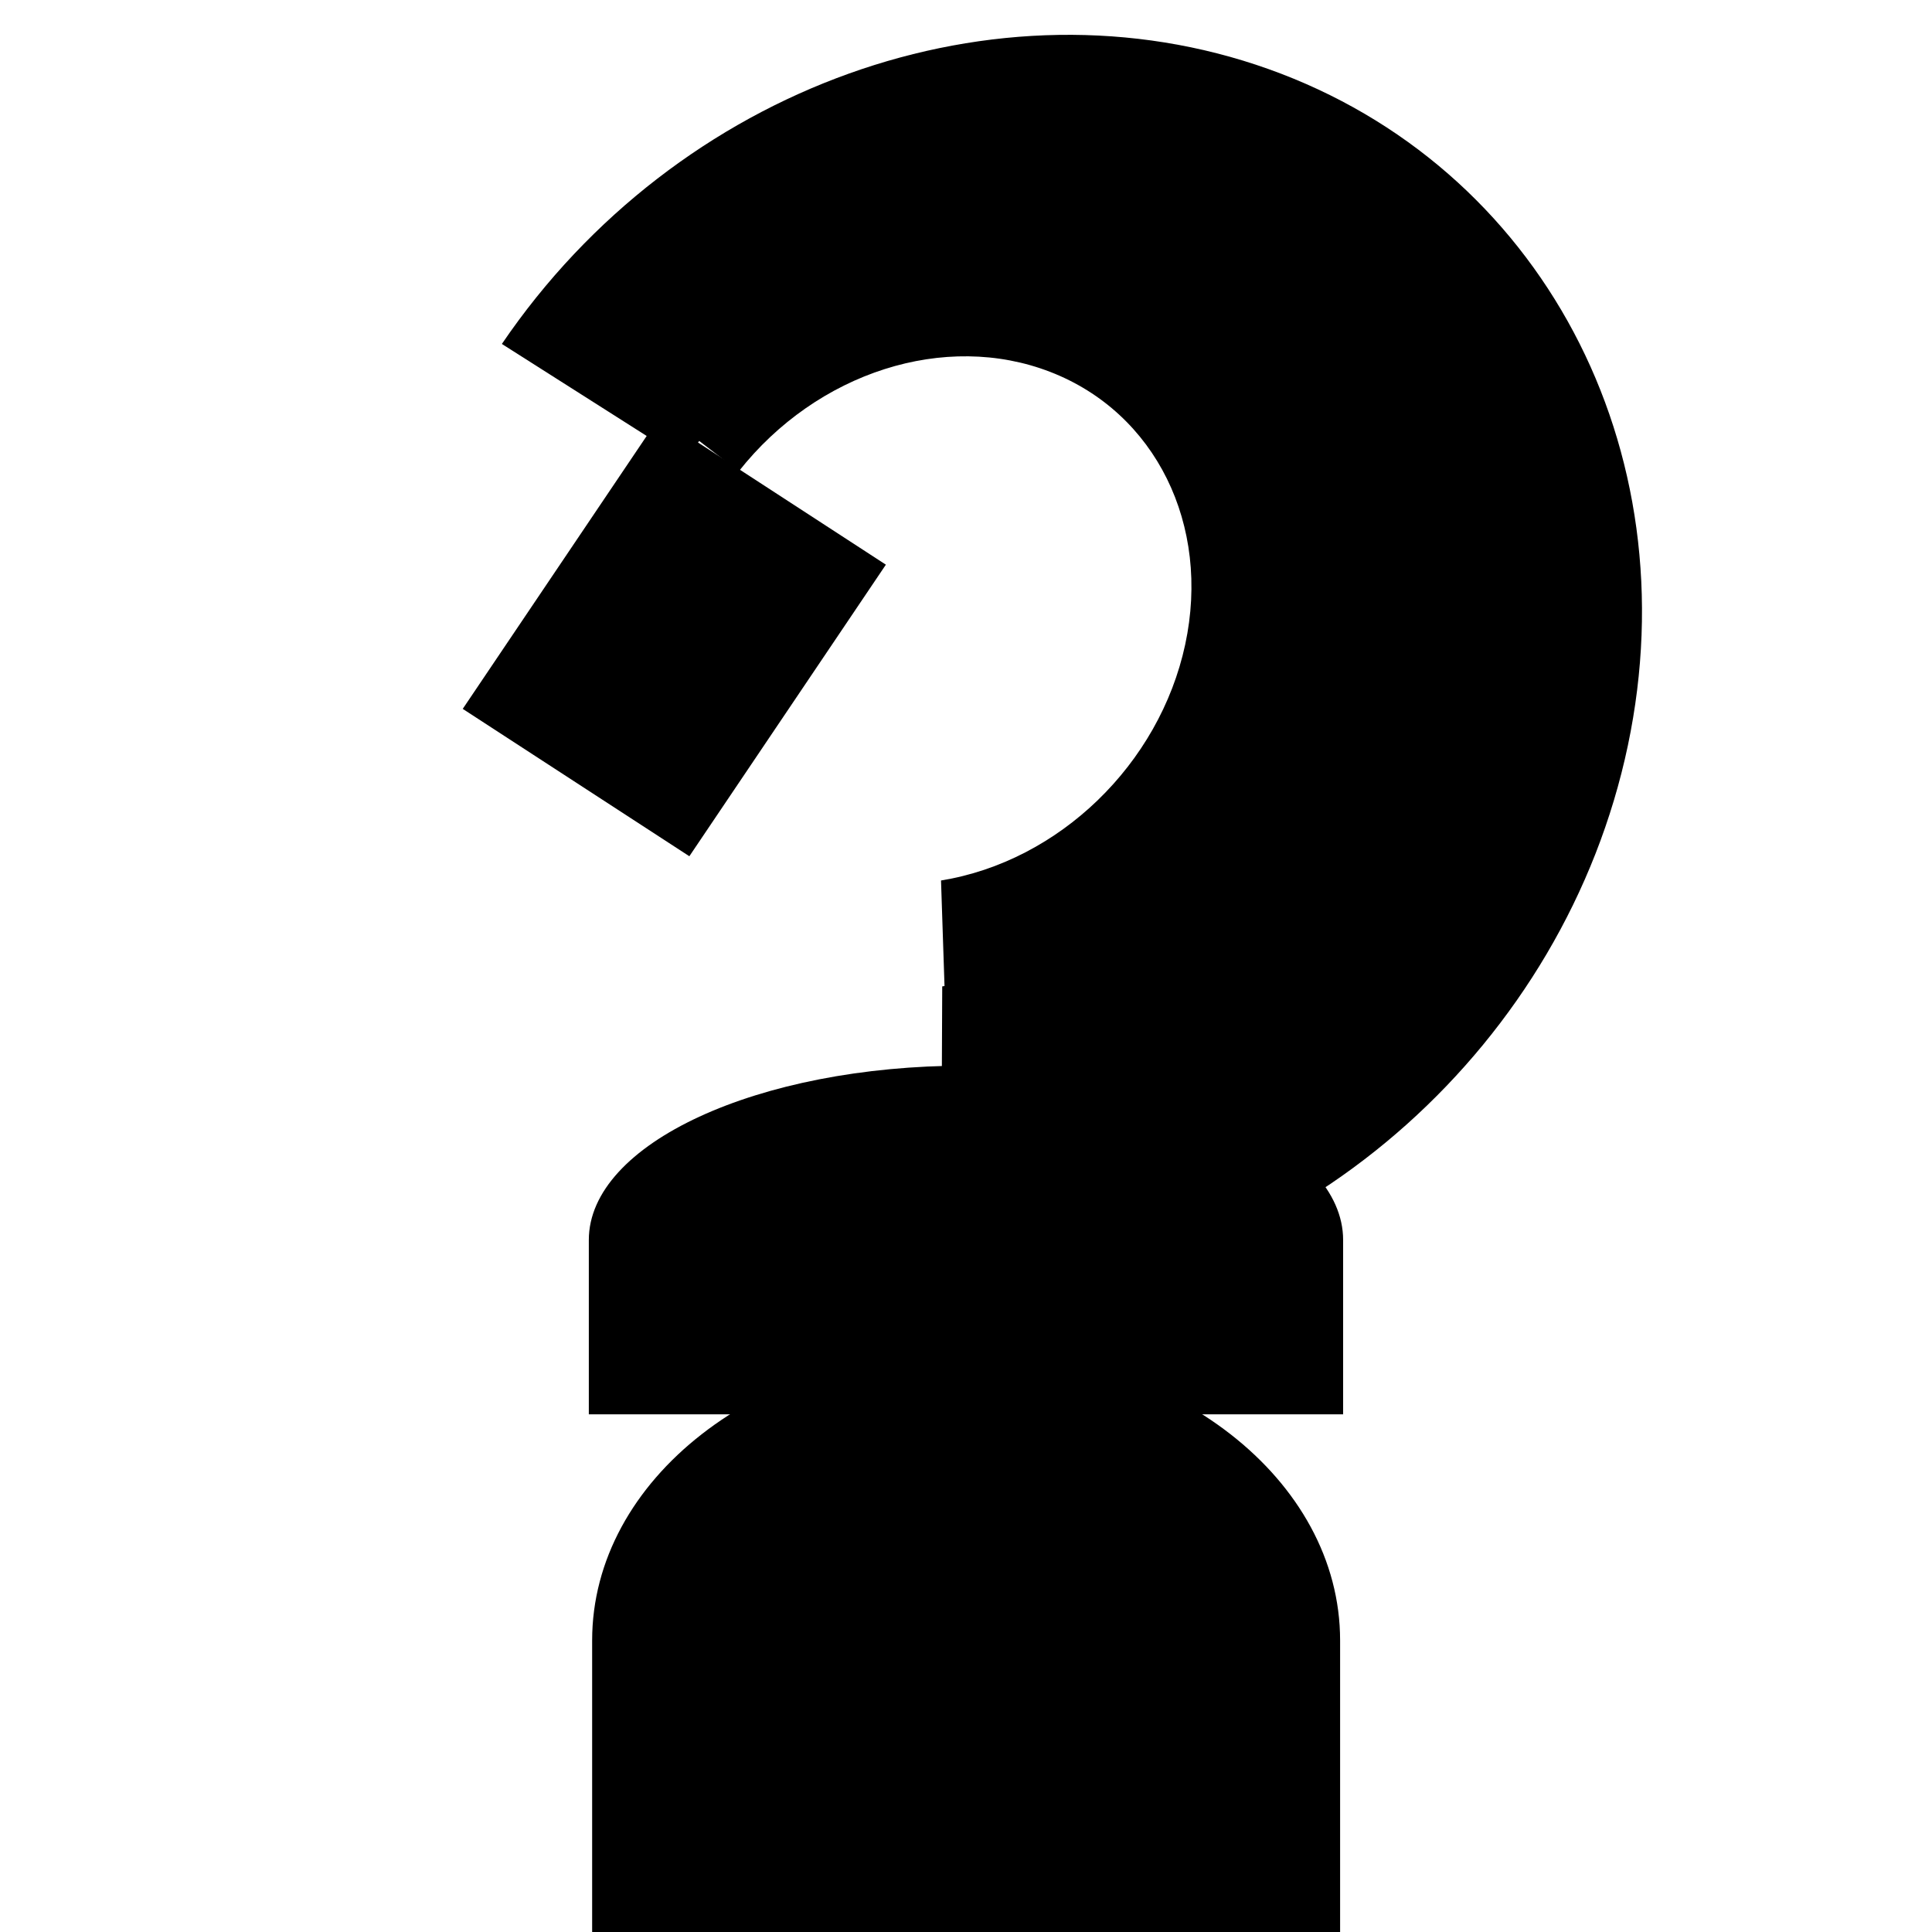
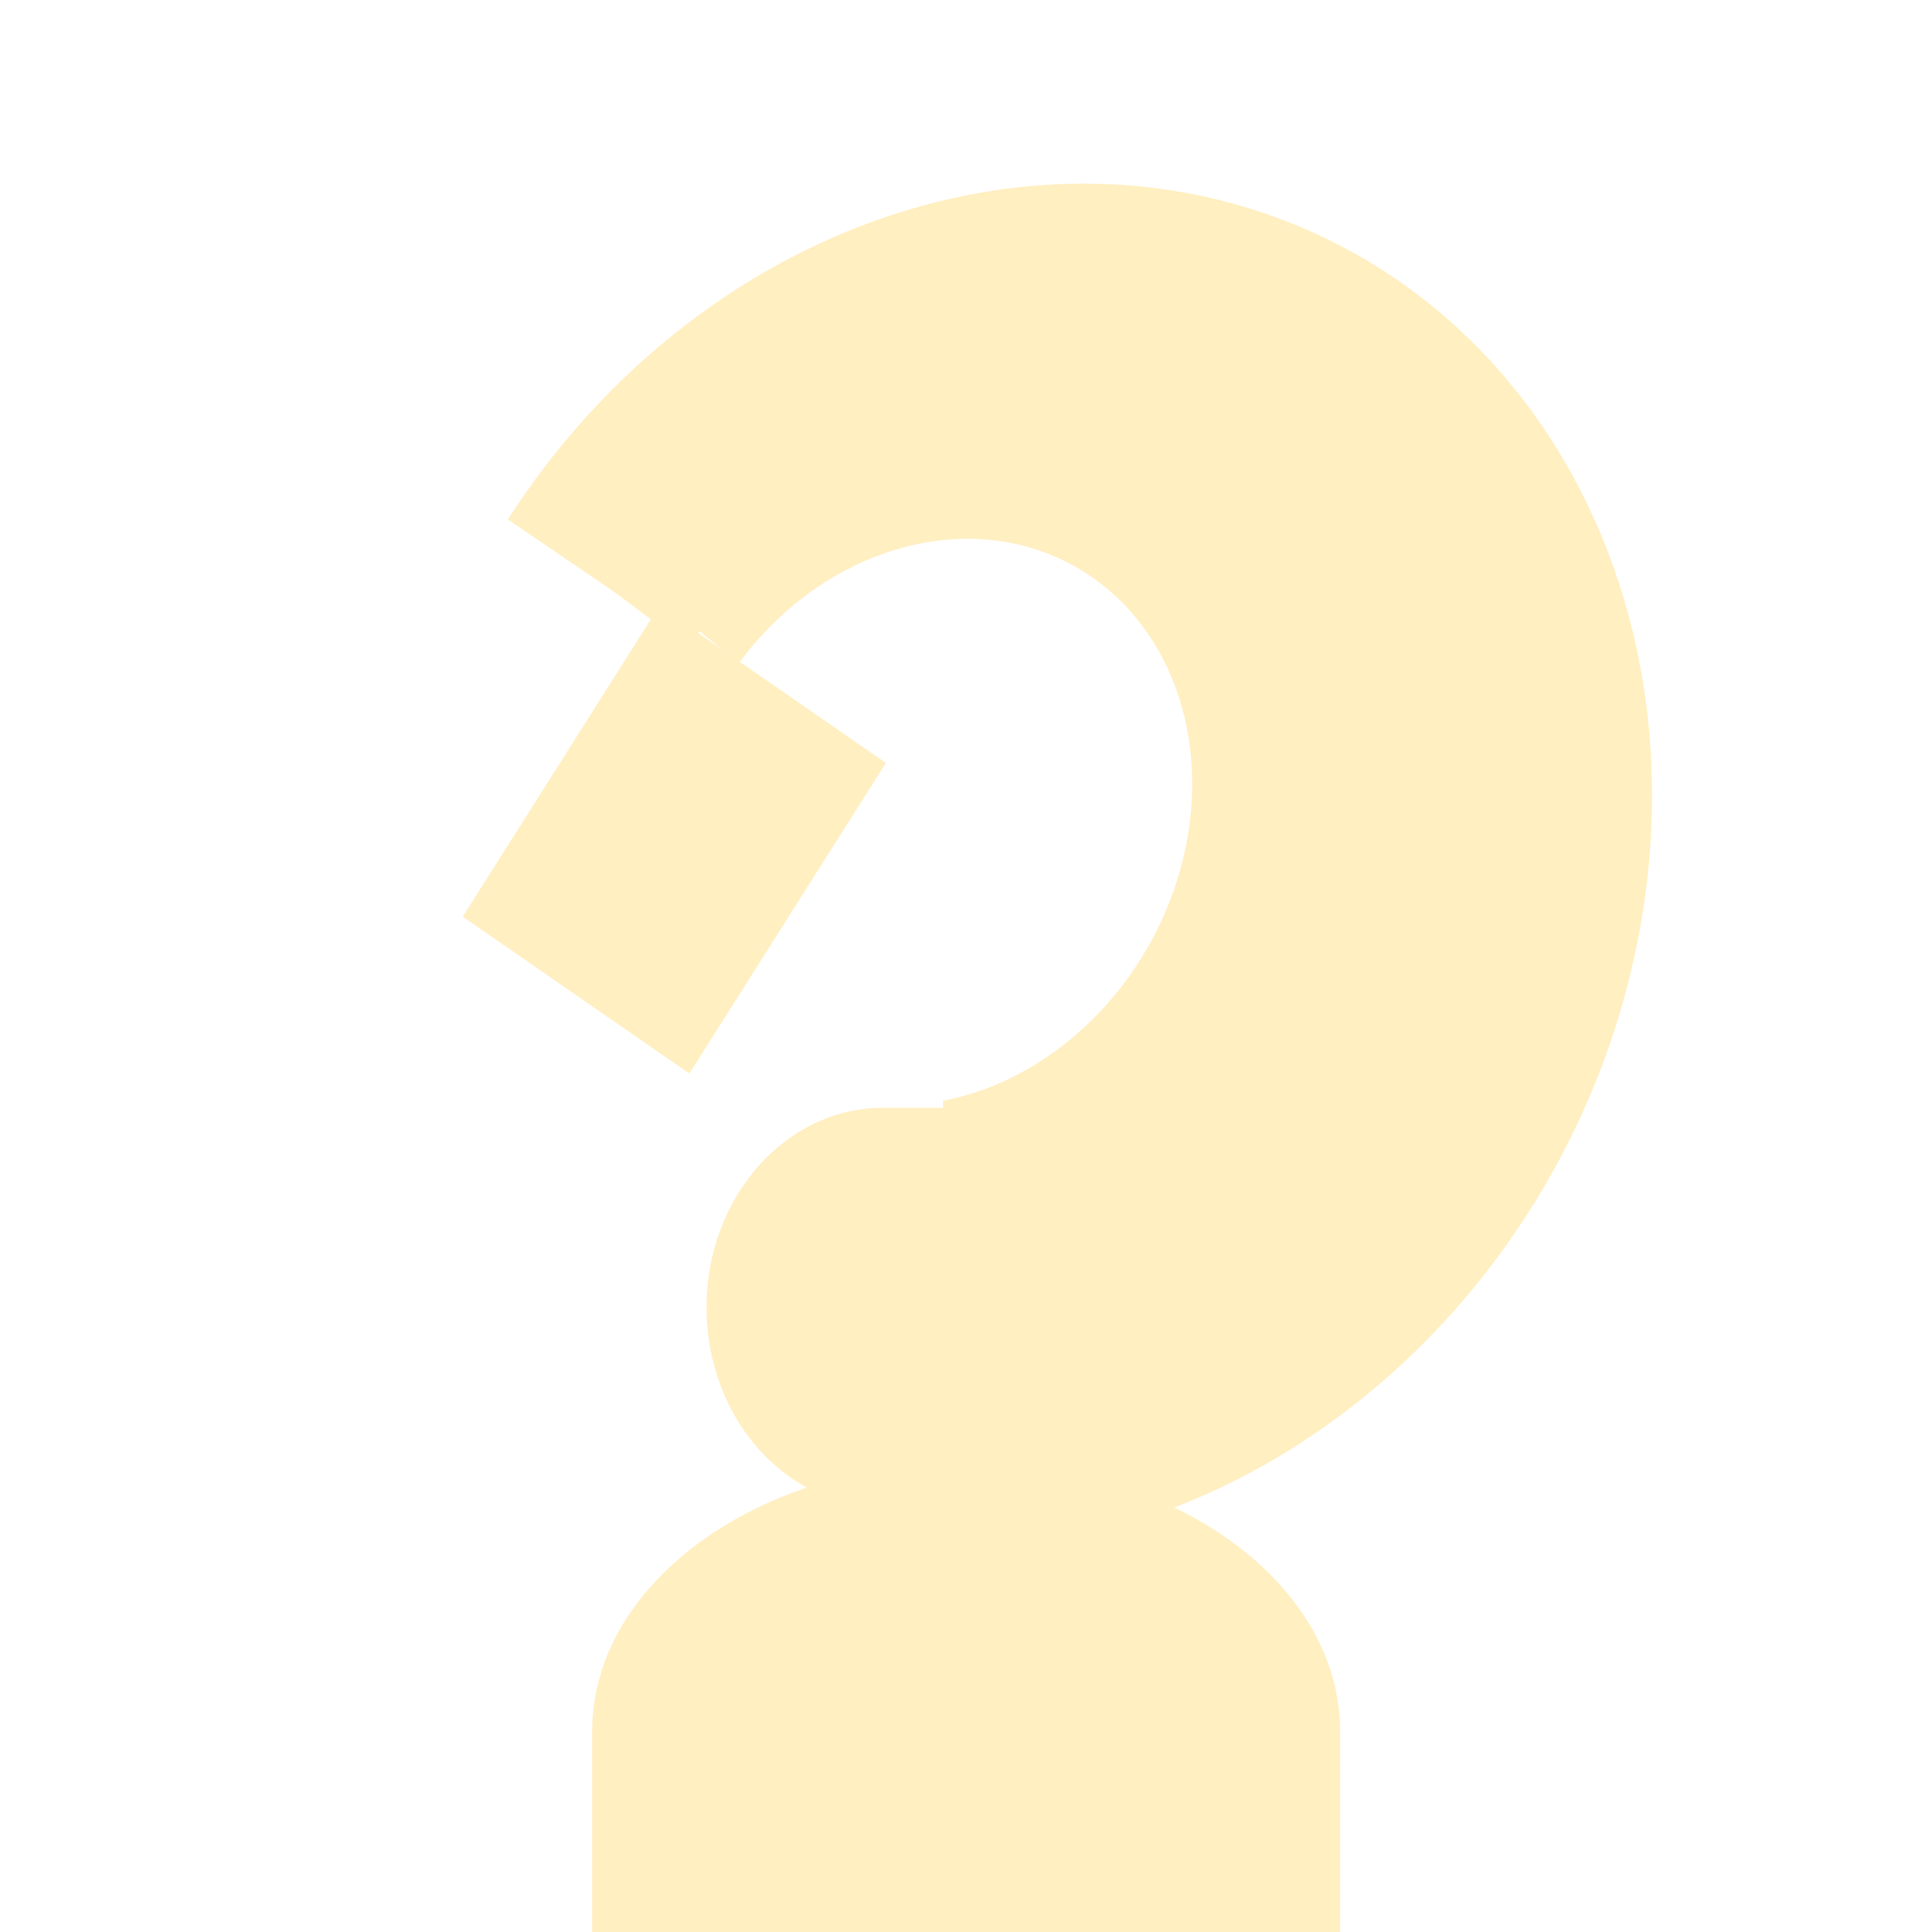
<svg xmlns="http://www.w3.org/2000/svg" version="1.1" viewBox="0.0 0.0 38.399 38.399" fill="none" stroke="none" stroke-linecap="square" stroke-miterlimit="10">
  <clipPath id="p.0">
    <path d="m0 0l38.399 0l0 38.399l-38.399 0l0 -38.399z" clip-rule="nonzero" />
  </clipPath>
  <g clip-path="url(#p.0)">
    <path fill="#000000" fill-opacity="0.0" d="m0 0l38.399 0l0 38.399l-38.399 0z" fill-rule="evenodd" />
    <path fill="#000000" d="m-6.485 17.565l0 0c2.336 -3.085 2.796 -7.409 1.172 -11.01c-1.624 -3.601 -5.023 -5.793 -8.654 -5.581c-3.631 0.212 -6.802 2.788 -8.075 6.558l7.229 2.99l0 0c0.124 -0.884 0.536 -1.565 1.055 -1.746c0.519 -0.181 1.053 0.17 1.369 0.9c0.316 0.731 0.356 1.708 0.104 2.508z" fill-rule="evenodd" />
-     <path fill="#000000" d="m11.769 38.399l0 -5.795l0 0c0 -3.201 3.328 -5.795 7.433 -5.795c4.105 0 7.433 2.595 7.433 5.795l0 5.795z" fill-rule="evenodd" />
+     <path fill="#ffefc1" d="m11.769 39.765l0 -5.354l0 0c0 -2.957 3.328 -5.354 7.433 -5.354c4.105 0 7.433 2.397 7.433 5.354l0 5.354z" fill-rule="evenodd" />
    <path fill="#000000" d="m-20.95 11.05l5.984 -1.575l4.472 17.701l-5.984 1.575z" fill-rule="evenodd" />
    <path fill="#000000" d="m-14.187 12.571l0 0c-1.759 0.828 -3.985 0.689 -5.674 -0.355c-1.689 -1.043 -2.523 -2.794 -2.126 -4.464c0.397 -1.669 1.95 -2.942 3.959 -3.245l0.963 3.602l0 0c-0.576 -0.031 -1.064 0.084 -1.258 0.298c-0.194 0.213 -0.059 0.488 0.346 0.707c0.406 0.22 1.012 0.346 1.563 0.326z" fill-rule="evenodd" />
-     <path fill="#000000" d="m10.542 6.88l0 0c3.079 -4.154 8.4 -5.891 12.822 -4.185c4.422 1.705 6.769 6.4 5.656 11.311c-1.114 4.912 -5.392 8.734 -10.309 9.211l0.016 -3.612l0 0c3.206 -0.48 6.003 -3.104 6.761 -6.344c0.758 -3.24 -0.72 -6.249 -3.574 -7.273c-2.854 -1.025 -6.337 0.203 -8.421 2.967z" fill-rule="evenodd" />
-     <path fill="#000000" d="m13.103 8.294l4.504 2.929l-3.906 5.795l-4.504 -2.929z" fill-rule="evenodd" />
-     <path fill="#000000" d="m11.703 28.11l0 -3.465l0 0c0 -1.913 3.356 -3.465 7.496 -3.465c4.14 0 7.496 1.551 7.496 3.465l0 3.465z" fill-rule="evenodd" />
+     <path fill="#ffefc1" d="m10.546 10.51c3.077 -4.428 8.39 -6.278 12.809 -4.458c4.418 1.82 6.77 6.826 5.67 12.068c-1.1 5.243 -5.361 9.332 -10.271 9.859l0.001 -3.846l0 0c3.206 -0.538 5.996 -3.359 6.749 -6.825c0.753 -3.466 -0.727 -6.674 -3.58 -7.761c-2.853 -1.087 -6.337 0.229 -8.428 3.185z" fill-rule="evenodd" />
+     <path fill="#ffefc1" d="m13.103 12.046l4.504 3.118l-3.906 6.173l-4.504 -3.118z" fill-rule="evenodd" />
    <path fill="#000000" d="m43.769 70.399l0 -5.795l0 0c0 -3.201 3.328 -5.795 7.433 -5.795c4.105 0 7.433 2.595 7.433 5.795l0 5.795z" fill-rule="evenodd" />
    <path fill="#000000" d="m40.759 38.308l0 0c2.698 -4.991 8.717 -7.207 14.206 -5.23c5.489 1.977 8.826 7.561 7.876 13.181c-0.95 5.62 -5.907 9.614 -11.699 9.427l0.021 -4.142l0 0c3.756 0.18 6.966 -2.361 7.569 -5.988c0.602 -3.628 -1.583 -7.264 -5.151 -8.571c-3.568 -1.308 -7.459 0.102 -9.171 3.323z" fill-rule="evenodd" />
    <path fill="#000000" d="m46.631 38.755l3.654 5.039l-8.819 6.11l-3.654 -5.039z" fill-rule="evenodd" />
    <path fill="#000000" d="m43.706 59.932l0 -3.465l0 0c0 -1.913 3.356 -3.465 7.496 -3.465c4.14 0 7.496 1.551 7.496 3.465l0 3.465z" fill-rule="evenodd" />
    <path fill="#000000" d="m-20.231 70.399l0 -5.795l0 0c0 -3.201 3.328 -5.795 7.433 -5.795c4.105 0 7.433 2.595 7.433 5.795l0 5.795z" fill-rule="evenodd" />
    <path fill="#000000" d="m-22.087 39.816c2.745 -4.527 8.114 -6.77 12.797 -5.347c4.683 1.424 7.362 6.113 6.385 11.178c-0.976 5.065 -5.333 9.08 -10.385 9.57l0.016 -3.612l0 0c3.29 -0.492 6.136 -3.238 6.811 -6.57c0.674 -3.332 -1.009 -6.331 -4.029 -7.176c-3.019 -0.845 -6.541 0.698 -8.427 3.691z" fill-rule="evenodd" />
    <path fill="#000000" d="m-18.844 41.475l4.85 3.15l-3.906 5.795l-4.85 -3.15z" fill-rule="evenodd" />
    <path fill="#000000" d="m-20.294 59.932l0 -3.465l0 0c0 -1.913 3.356 -3.465 7.496 -3.465c4.14 0 7.496 1.551 7.496 3.465l0 3.465z" fill-rule="evenodd" />
-     <path fill="#000000" d="m12.524 7.709c2.337 -2.969 6.25 -4.117 9.491 -2.785c3.241 1.332 4.981 4.802 4.219 8.419c-0.762 3.616 -3.829 6.451 -7.441 6.877l-0.09 -2.72l0 0c2.345 -0.381 4.341 -2.309 4.853 -4.689c0.512 -2.38 -0.59 -4.608 -2.679 -5.418c-2.089 -0.811 -4.636 0.002 -6.194 1.975z" fill-rule="evenodd" />
-     <path fill="#000000" d="m9.975 6.836l0 0c3.474 -5.113 9.831 -7.392 15.238 -5.463c5.407 1.929 8.386 7.538 7.141 13.446c-1.245 5.908 -6.375 10.498 -12.295 11.004l0.019 -4.31c3.85 -0.51 7.194 -3.636 8.041 -7.517c0.847 -3.881 -1.031 -7.473 -4.516 -8.638c-3.485 -1.164 -7.639 0.413 -9.988 3.791z" fill-rule="evenodd" />
+     <path fill="#ffefc1" d="m12.525 11.413l0 0c2.333 -3.166 6.235 -4.398 9.473 -2.991c3.238 1.407 4.986 5.095 4.243 8.953c-0.743 3.858 -3.786 6.9 -7.39 7.387l-0.11 -2.884c2.345 -0.447 4.331 -2.536 4.834 -5.085c0.503 -2.549 -0.602 -4.917 -2.691 -5.765c-2.089 -0.848 -4.637 0.037 -6.202 2.155z" fill-rule="evenodd" />
+     <path fill="#ffefc1" d="m10.094 10.324l0 0c3.534 -5.505 9.918 -7.996 15.328 -5.981c5.41 2.016 8.379 7.992 7.129 14.347c-1.251 6.356 -6.382 11.369 -12.32 12.035l-0.002 -4.594l0 0c3.878 -0.678 7.24 -4.138 8.102 -8.338c0.863 -4.201 -1.002 -8.026 -4.496 -9.221c-3.493 -1.194 -7.686 0.56 -10.107 4.228z" fill-rule="evenodd" />
+     <path fill="#ffefc1" d="m21.066 29.955l-3.512 0l0 0c-1.94 0 -3.512 -1.777 -3.512 -3.969c0 -2.192 1.572 -3.969 3.512 -3.969l3.512 0z" fill-rule="evenodd" />
  </g>
</svg>
